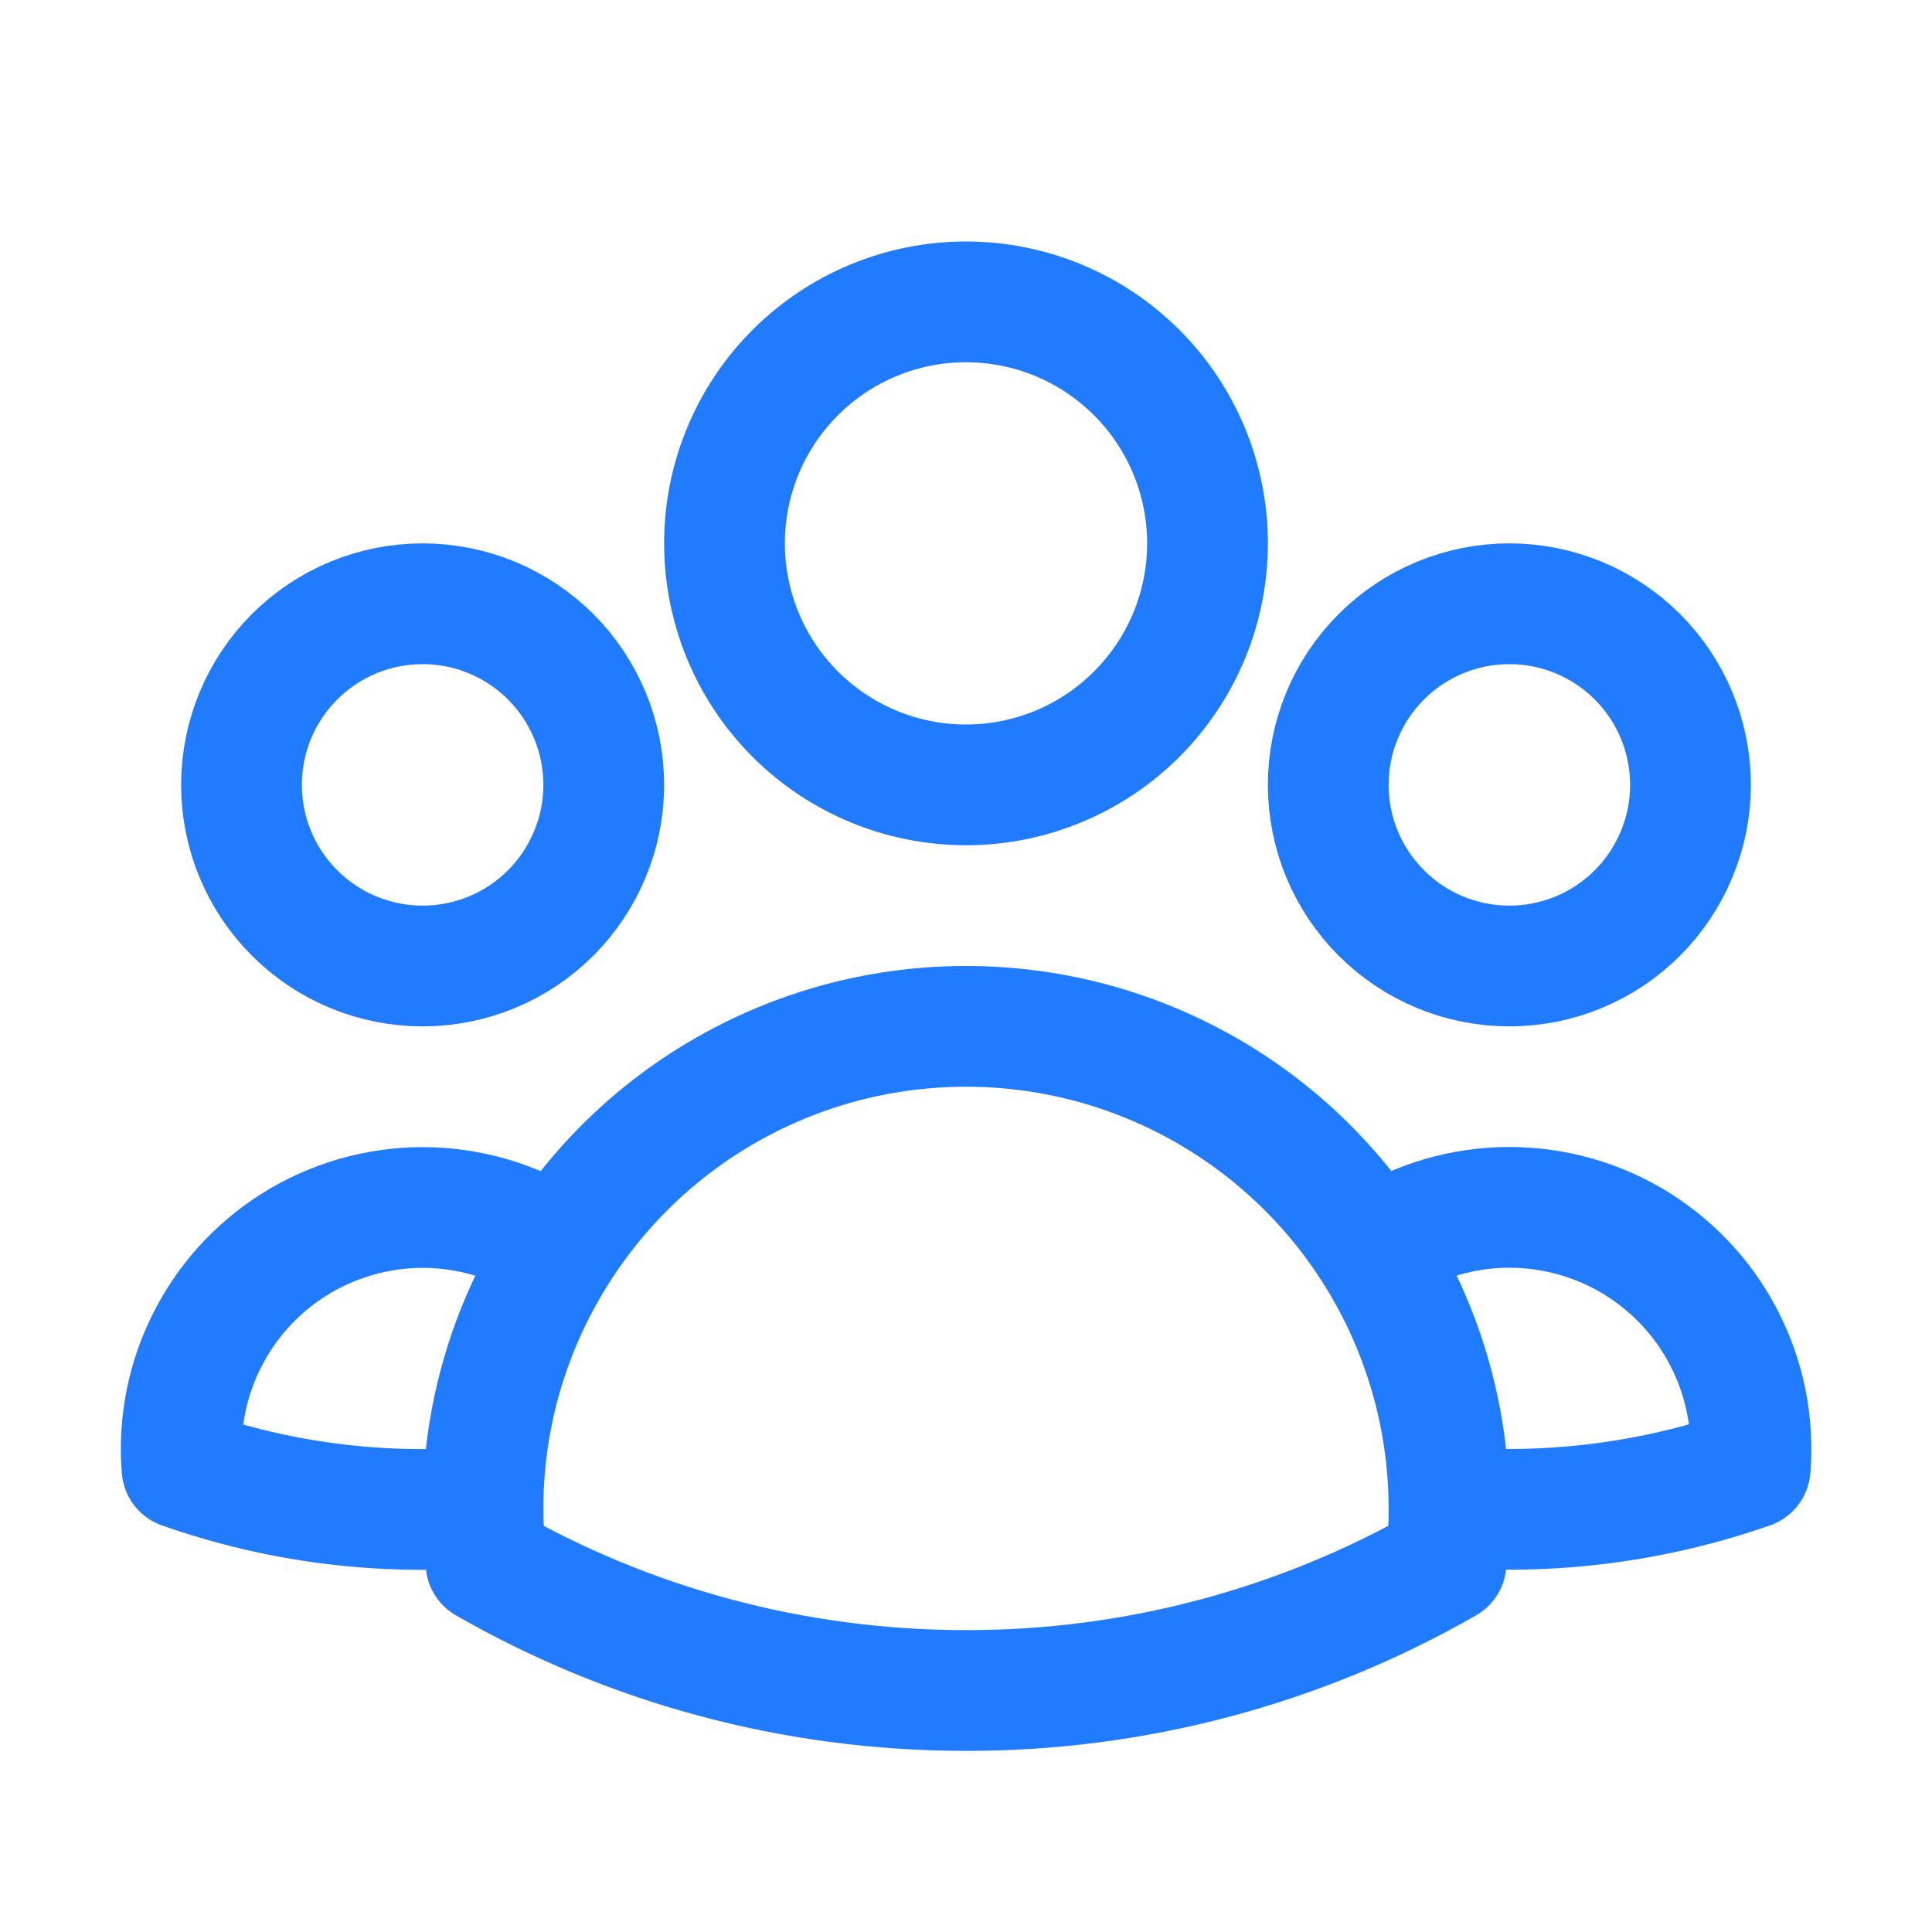
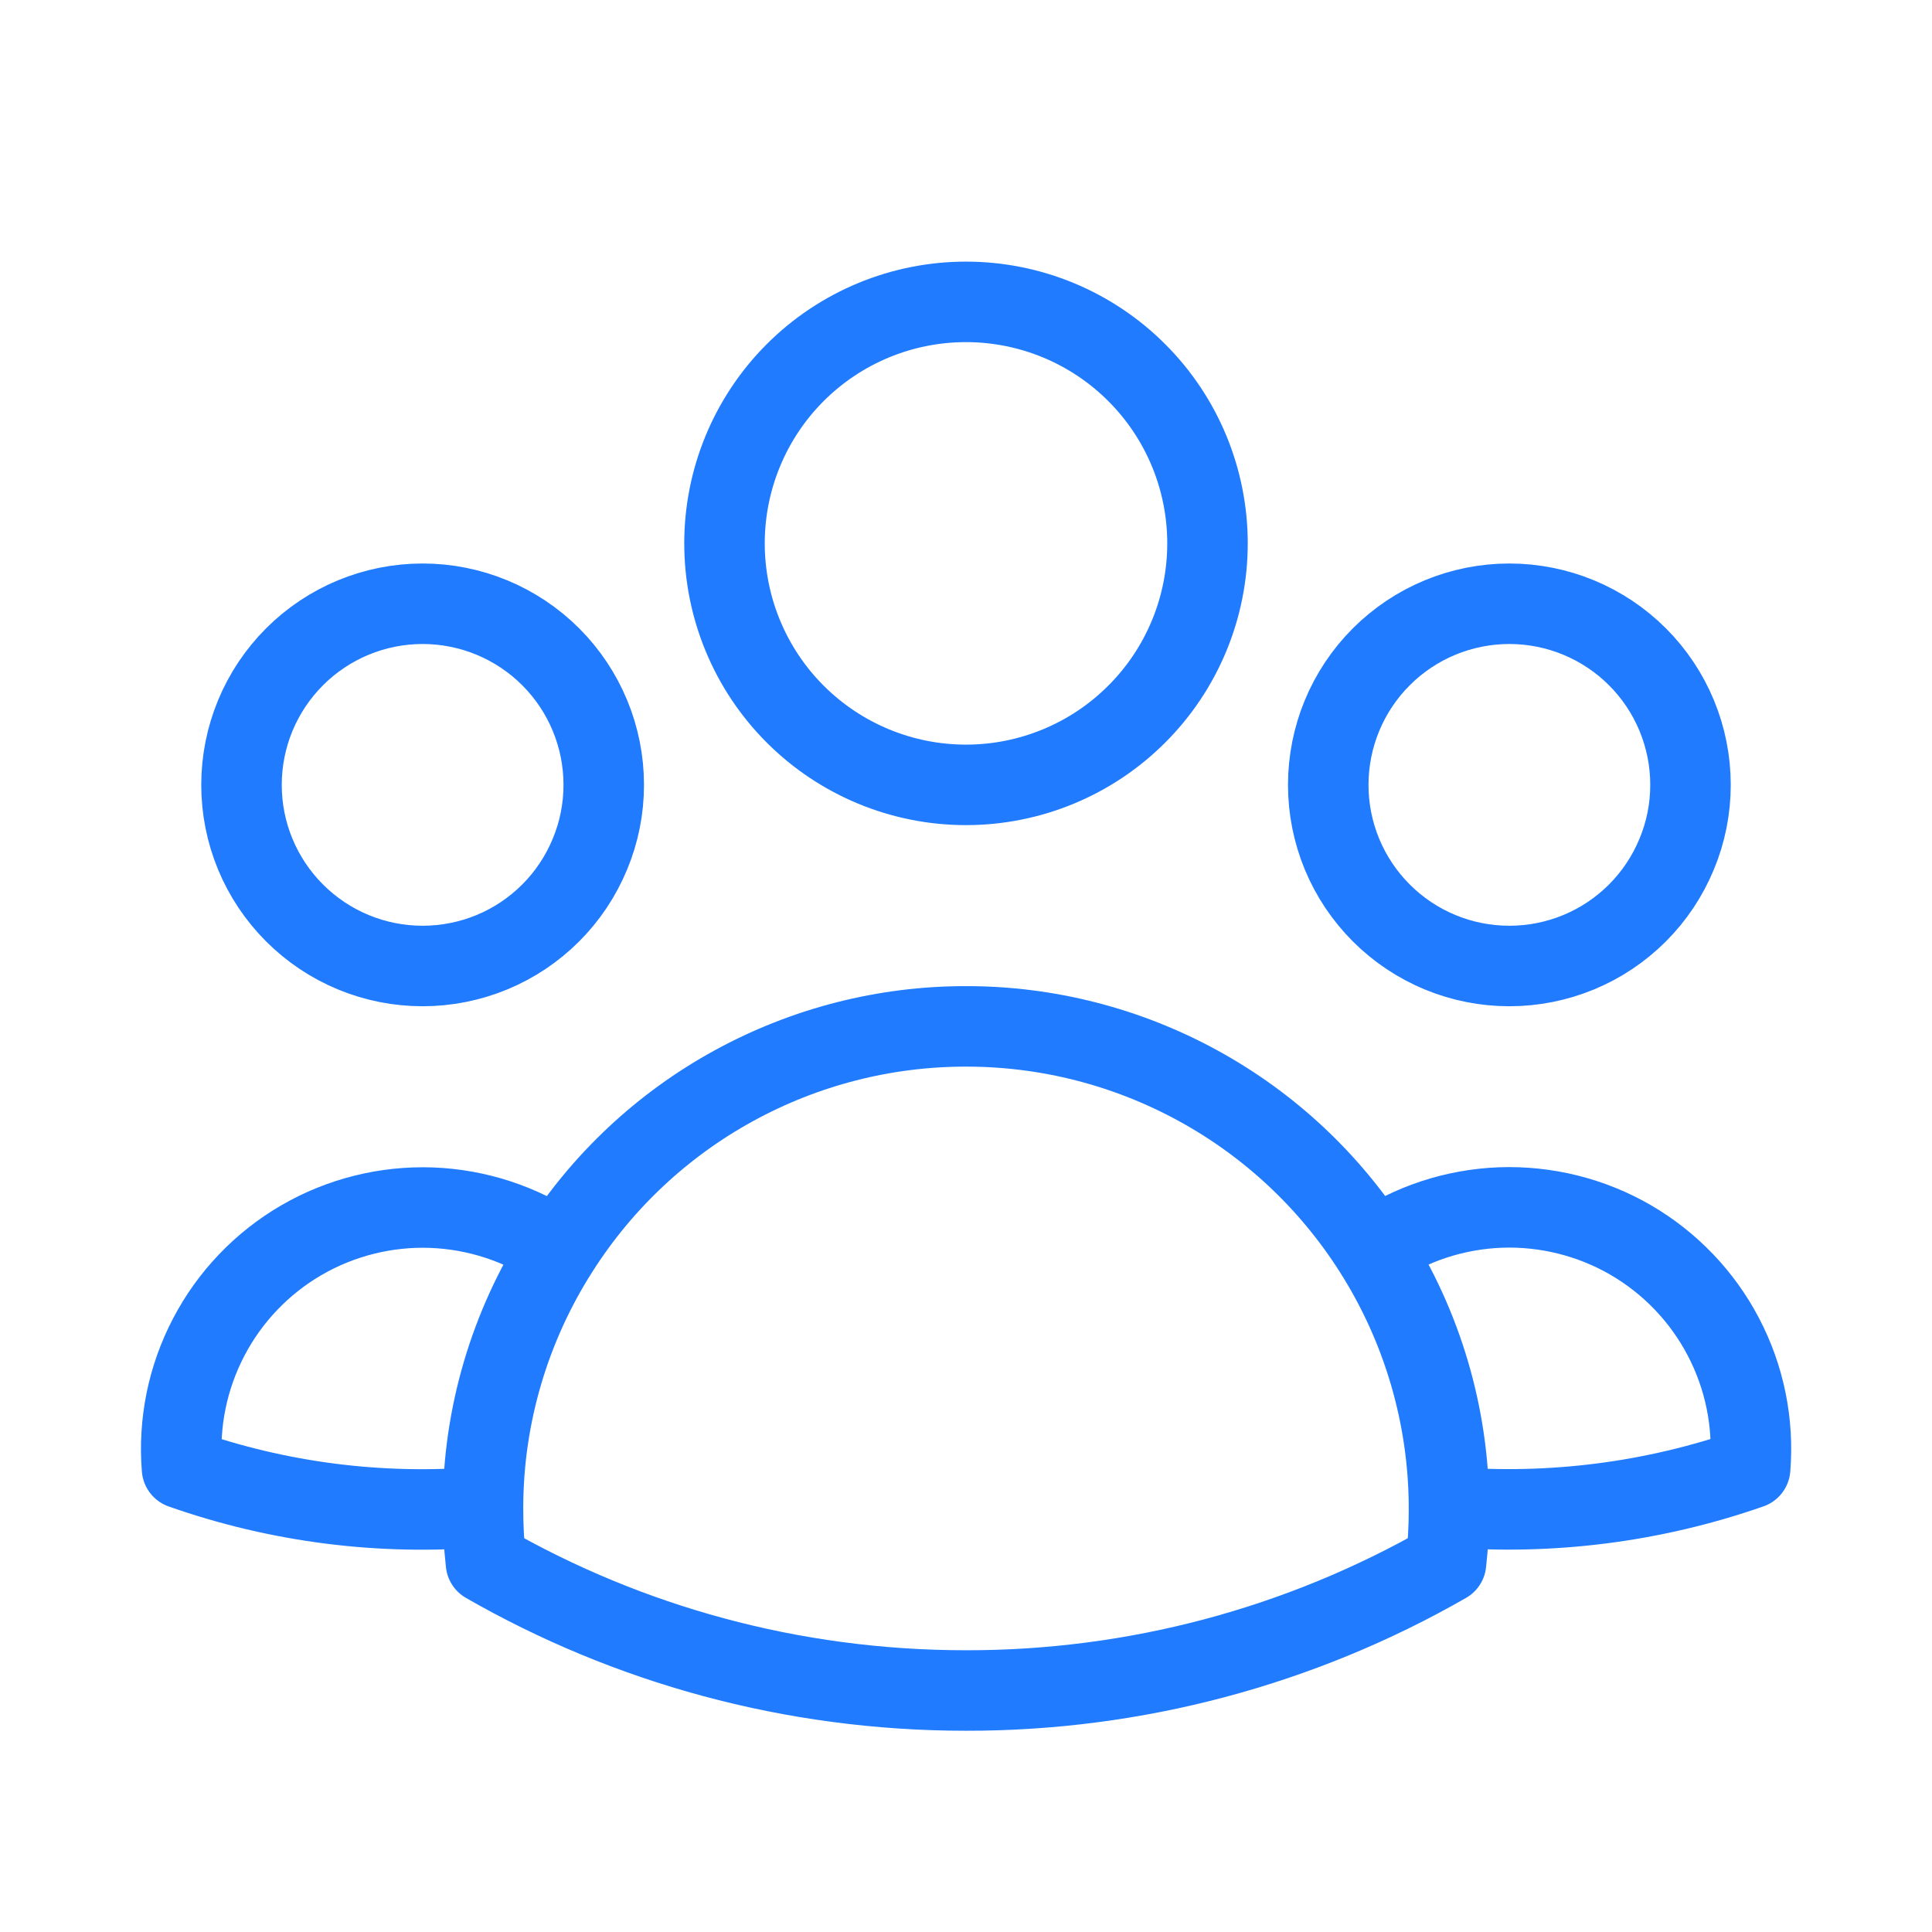
<svg xmlns="http://www.w3.org/2000/svg" width="24" height="24" viewBox="0 0 24 24" fill="none">
-   <path d="M17.059 15.521C17.526 15.201 18.075 15.021 18.641 15C19.207 14.98 19.768 15.12 20.258 15.404C20.747 15.689 21.147 16.106 21.409 16.608C21.672 17.11 21.787 17.676 21.741 18.241C20.541 18.66 19.267 18.823 18 18.72C17.996 17.587 17.669 16.477 17.059 15.522C16.517 14.672 15.769 13.972 14.885 13.488C14 13.003 13.008 12.749 12 12.75C10.992 12.749 10 13.003 9.115 13.488C8.231 13.972 7.484 14.672 6.942 15.522M17.999 18.719L18 18.75C18 18.975 17.988 19.197 17.963 19.416C16.148 20.457 14.092 21.003 12 21C9.83 21 7.793 20.424 6.037 19.416C6.011 19.185 5.999 18.952 6 18.719M6 18.719C4.733 18.826 3.46 18.664 2.261 18.242C2.215 17.678 2.33 17.112 2.593 16.61C2.855 16.108 3.254 15.691 3.744 15.406C4.233 15.122 4.794 14.982 5.359 15.002C5.925 15.023 6.474 15.203 6.942 15.522M6 18.719C6.003 17.586 6.331 16.477 6.942 15.522M15 6.75C15 7.546 14.684 8.309 14.121 8.871C13.559 9.434 12.795 9.75 12 9.75C11.204 9.75 10.441 9.434 9.878 8.871C9.316 8.309 9 7.546 9 6.75C9 5.954 9.316 5.191 9.878 4.629C10.441 4.066 11.204 3.75 12 3.75C12.795 3.75 13.559 4.066 14.121 4.629C14.684 5.191 15 5.954 15 6.75ZM21 9.75C21 10.046 20.942 10.338 20.828 10.611C20.715 10.884 20.55 11.132 20.341 11.341C20.132 11.55 19.884 11.716 19.611 11.829C19.338 11.942 19.045 12 18.75 12C18.454 12 18.162 11.942 17.889 11.829C17.616 11.716 17.368 11.55 17.159 11.341C16.95 11.132 16.784 10.884 16.671 10.611C16.558 10.338 16.5 10.046 16.5 9.75C16.5 9.153 16.737 8.581 17.159 8.159C17.581 7.737 18.153 7.5 18.75 7.5C19.346 7.5 19.919 7.737 20.341 8.159C20.763 8.581 21 9.153 21 9.75ZM7.5 9.75C7.5 10.046 7.442 10.338 7.328 10.611C7.215 10.884 7.05 11.132 6.841 11.341C6.632 11.55 6.384 11.716 6.111 11.829C5.838 11.942 5.545 12 5.25 12C4.954 12 4.662 11.942 4.389 11.829C4.116 11.716 3.868 11.55 3.659 11.341C3.45 11.132 3.284 10.884 3.171 10.611C3.058 10.338 3 10.046 3 9.75C3 9.153 3.237 8.581 3.659 8.159C4.081 7.737 4.653 7.5 5.25 7.5C5.846 7.5 6.419 7.737 6.841 8.159C7.263 8.581 7.5 9.153 7.5 9.75Z" stroke="#207BFF" stroke-width="1.5" stroke-linecap="round" stroke-linejoin="round" />
+   <path d="M17.059 15.521C17.526 15.201 18.075 15.021 18.641 15C19.207 14.98 19.768 15.12 20.258 15.404C20.747 15.689 21.147 16.106 21.409 16.608C21.672 17.11 21.787 17.676 21.741 18.241C20.541 18.66 19.267 18.823 18 18.72C17.996 17.587 17.669 16.477 17.059 15.522C16.517 14.672 15.769 13.972 14.885 13.488C14 13.003 13.008 12.749 12 12.75C10.992 12.749 10 13.003 9.115 13.488C8.231 13.972 7.484 14.672 6.942 15.522M17.999 18.719L18 18.75C18 18.975 17.988 19.197 17.963 19.416C16.148 20.457 14.092 21.003 12 21C9.83 21 7.793 20.424 6.037 19.416C6.011 19.185 5.999 18.952 6 18.719M6 18.719C4.733 18.826 3.46 18.664 2.261 18.242C2.215 17.678 2.33 17.112 2.593 16.61C2.855 16.108 3.254 15.691 3.744 15.406C4.233 15.122 4.794 14.982 5.359 15.002C5.925 15.023 6.474 15.203 6.942 15.522M6 18.719C6.003 17.586 6.331 16.477 6.942 15.522M15 6.75C15 7.546 14.684 8.309 14.121 8.871C13.559 9.434 12.795 9.75 12 9.75C11.204 9.75 10.441 9.434 9.878 8.871C9.316 8.309 9 7.546 9 6.75C9 5.954 9.316 5.191 9.878 4.629C10.441 4.066 11.204 3.75 12 3.75C12.795 3.75 13.559 4.066 14.121 4.629C14.684 5.191 15 5.954 15 6.75ZM21 9.75C21 10.046 20.942 10.338 20.828 10.611C20.715 10.884 20.55 11.132 20.341 11.341C20.132 11.55 19.884 11.716 19.611 11.829C19.338 11.942 19.045 12 18.75 12C18.454 12 18.162 11.942 17.889 11.829C17.616 11.716 17.368 11.55 17.159 11.341C16.95 11.132 16.784 10.884 16.671 10.611C16.558 10.338 16.5 10.046 16.5 9.75C16.5 9.153 16.737 8.581 17.159 8.159C17.581 7.737 18.153 7.5 18.75 7.5C19.346 7.5 19.919 7.737 20.341 8.159C20.763 8.581 21 9.153 21 9.75ZM7.5 9.75C7.5 10.046 7.442 10.338 7.328 10.611C7.215 10.884 7.05 11.132 6.841 11.341C6.632 11.55 6.384 11.716 6.111 11.829C5.838 11.942 5.545 12 5.25 12C4.954 12 4.662 11.942 4.389 11.829C4.116 11.716 3.868 11.55 3.659 11.341C3.45 11.132 3.284 10.884 3.171 10.611C3.058 10.338 3 10.046 3 9.75C3 9.153 3.237 8.581 3.659 8.159C4.081 7.737 4.653 7.5 5.25 7.5C5.846 7.5 6.419 7.737 6.841 8.159C7.263 8.581 7.5 9.153 7.5 9.75Z" stroke="#207BFF" strokeWidth="1.5" stroke-linecap="round" stroke-linejoin="round" />
</svg>
